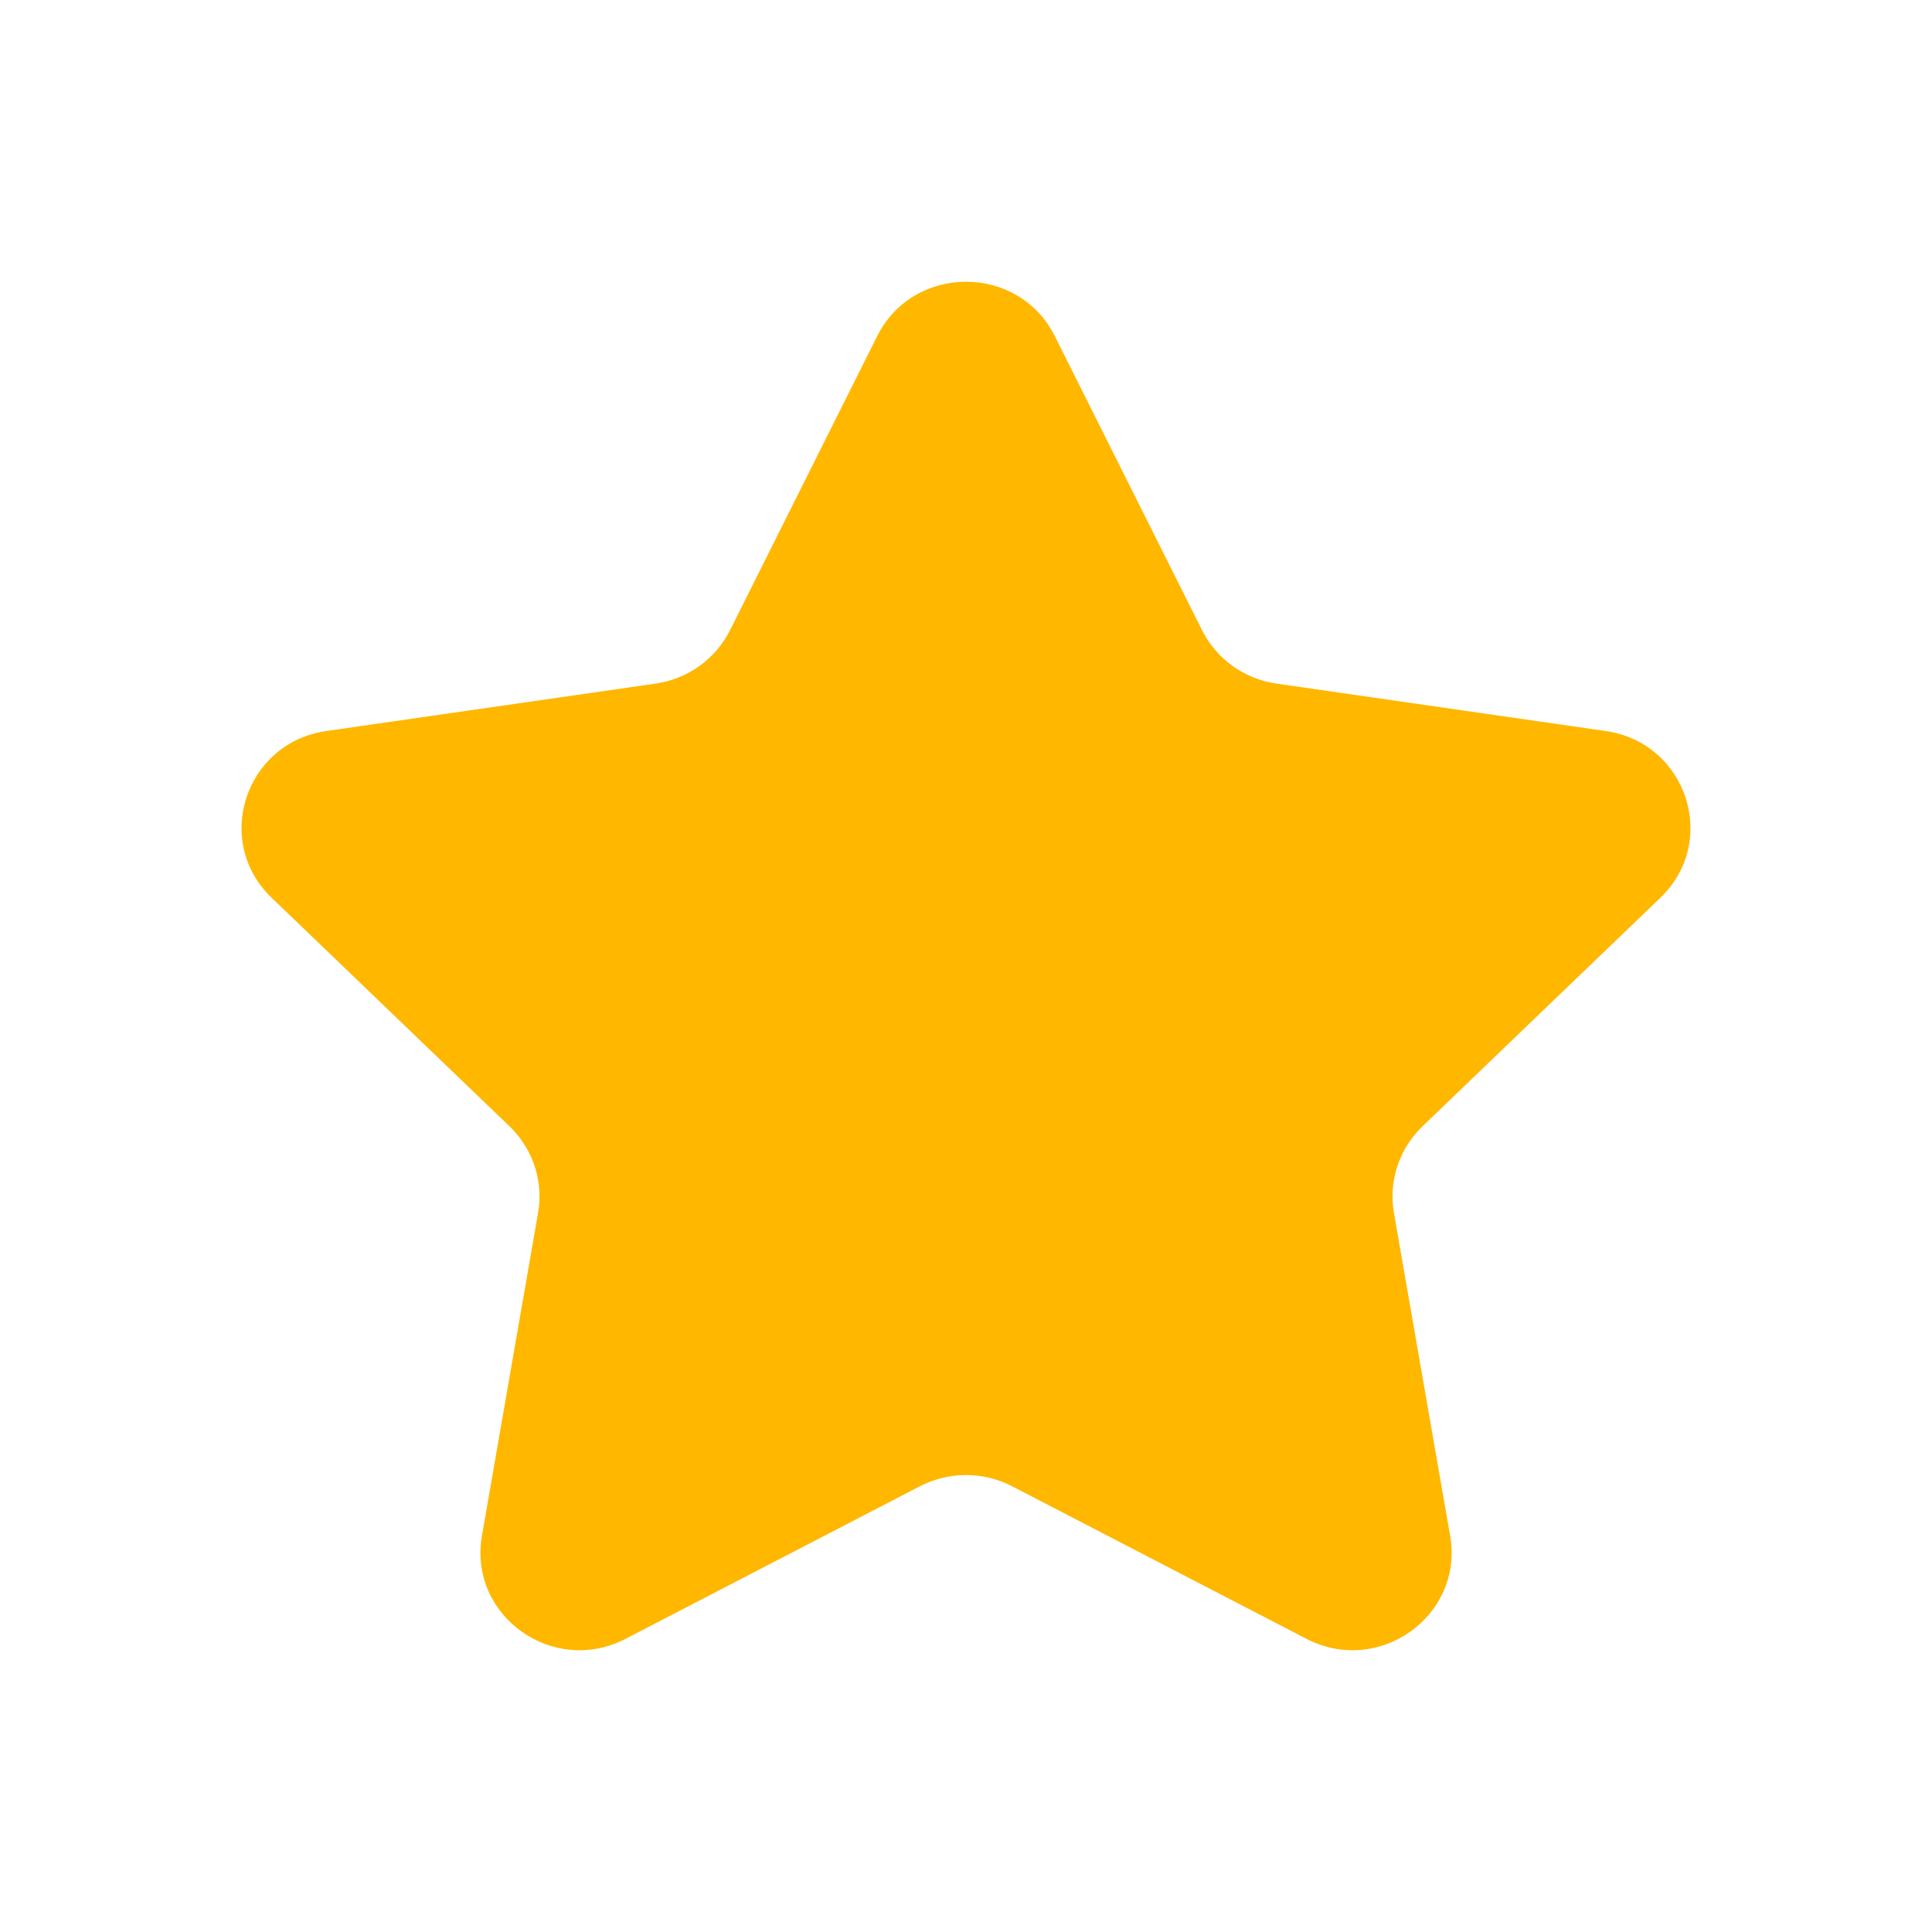
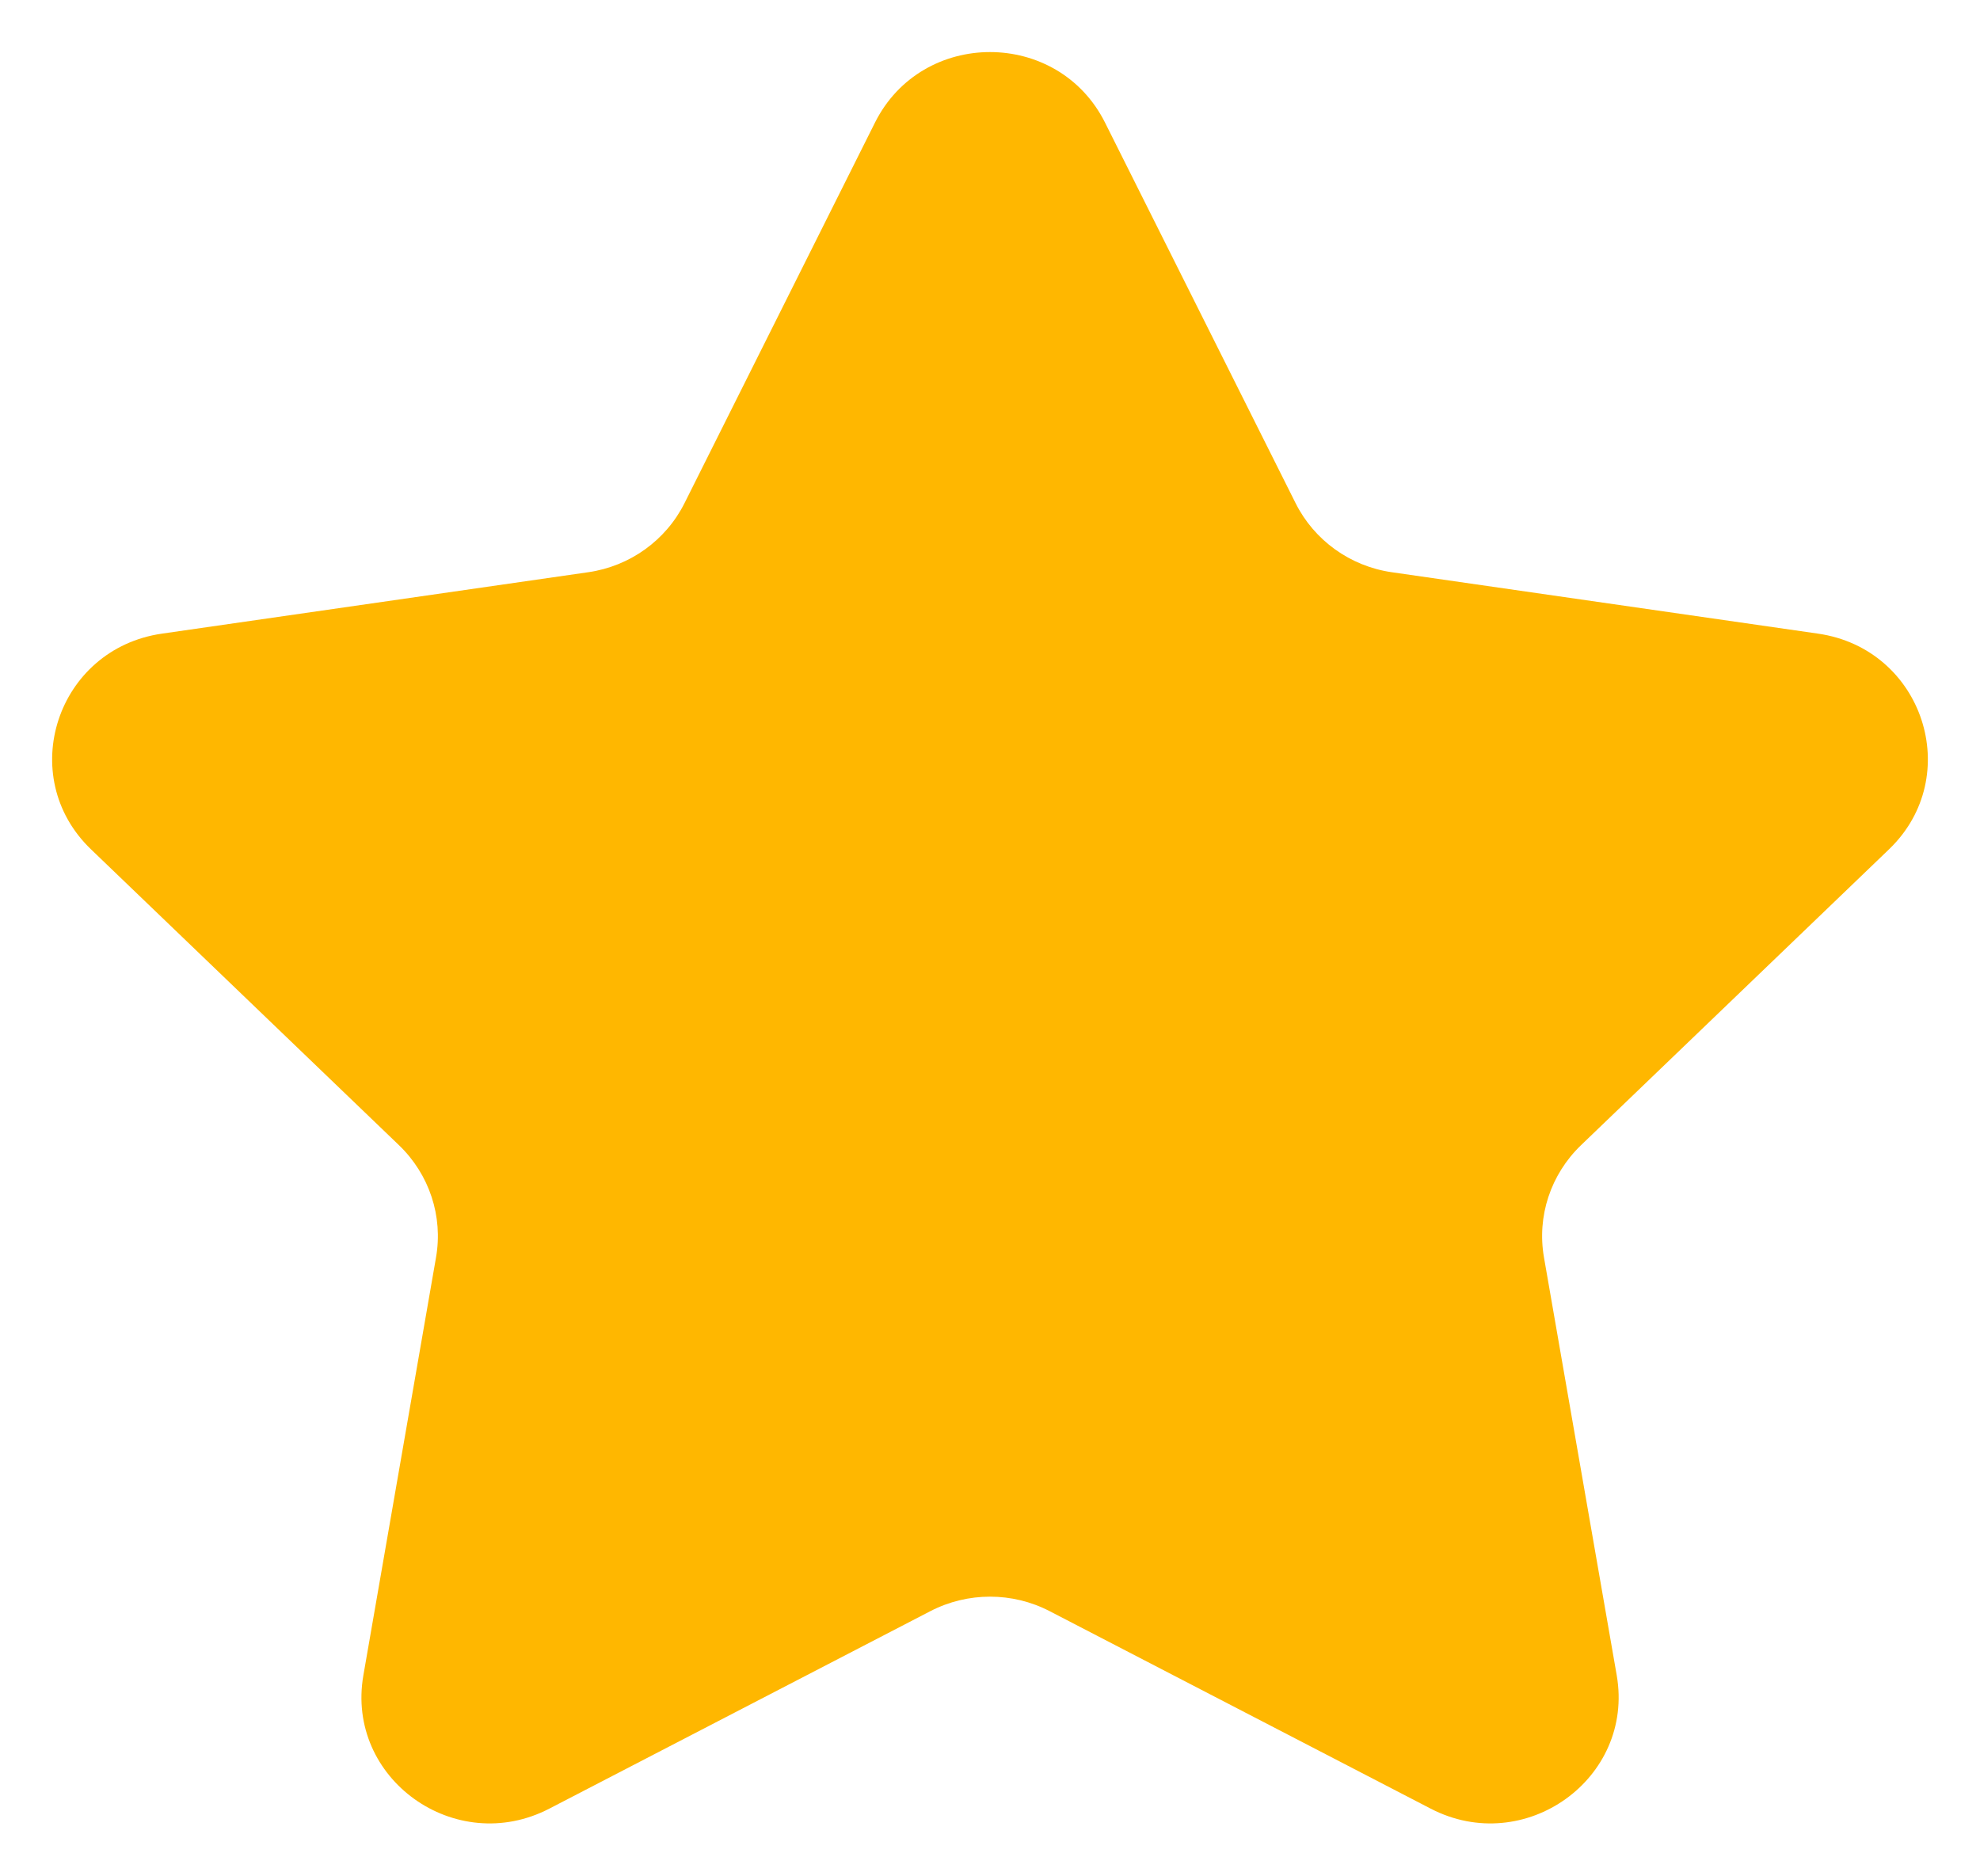
- <svg xmlns="http://www.w3.org/2000/svg" width="24" height="24" viewBox="0 0 24 24" fill="none">
-   <path fill-rule="evenodd" clip-rule="evenodd" d="M13.104 4.177L14.932 7.828C15.111 8.186 15.457 8.435 15.857 8.492L19.945 9.081C20.955 9.226 21.357 10.45 20.626 11.152L17.67 13.992C17.38 14.272 17.247 14.673 17.316 15.068L18.014 19.078C18.186 20.07 17.13 20.827 16.227 20.357L12.573 18.463C12.215 18.277 11.786 18.277 11.427 18.463L7.773 20.357C6.87 20.827 5.814 20.07 5.987 19.078L6.684 15.068C6.753 14.673 6.62 14.272 6.33 13.992L3.374 11.152C2.643 10.45 3.045 9.226 4.055 9.081L8.143 8.492C8.544 8.435 8.89 8.186 9.069 7.828L10.896 4.177C11.348 3.274 12.652 3.274 13.104 4.177Z" fill="#FFB700" />
+ <svg xmlns="http://www.w3.org/2000/svg" width="19" height="18" viewBox="0 0 19 18" fill="none">
+   <path fill-rule="evenodd" clip-rule="evenodd" d="M10.604 1.177L12.432 4.828C12.611 5.186 12.957 5.435 13.357 5.492L17.445 6.081C18.455 6.226 18.857 7.451 18.126 8.152L15.17 10.992C14.88 11.272 14.747 11.673 14.816 12.068L15.514 16.078C15.686 17.07 14.63 17.827 13.727 17.357L10.073 15.463C9.715 15.277 9.286 15.277 8.927 15.463L5.273 17.357C4.37 17.827 3.314 17.07 3.487 16.078L4.184 12.068C4.253 11.673 4.12 11.272 3.83 10.992L0.874 8.152C0.143 7.451 0.545 6.226 1.555 6.081L5.643 5.492C6.044 5.435 6.39 5.186 6.569 4.828L8.396 1.177C8.848 0.274 10.152 0.274 10.604 1.177Z" fill="#FFB700" />
</svg>
